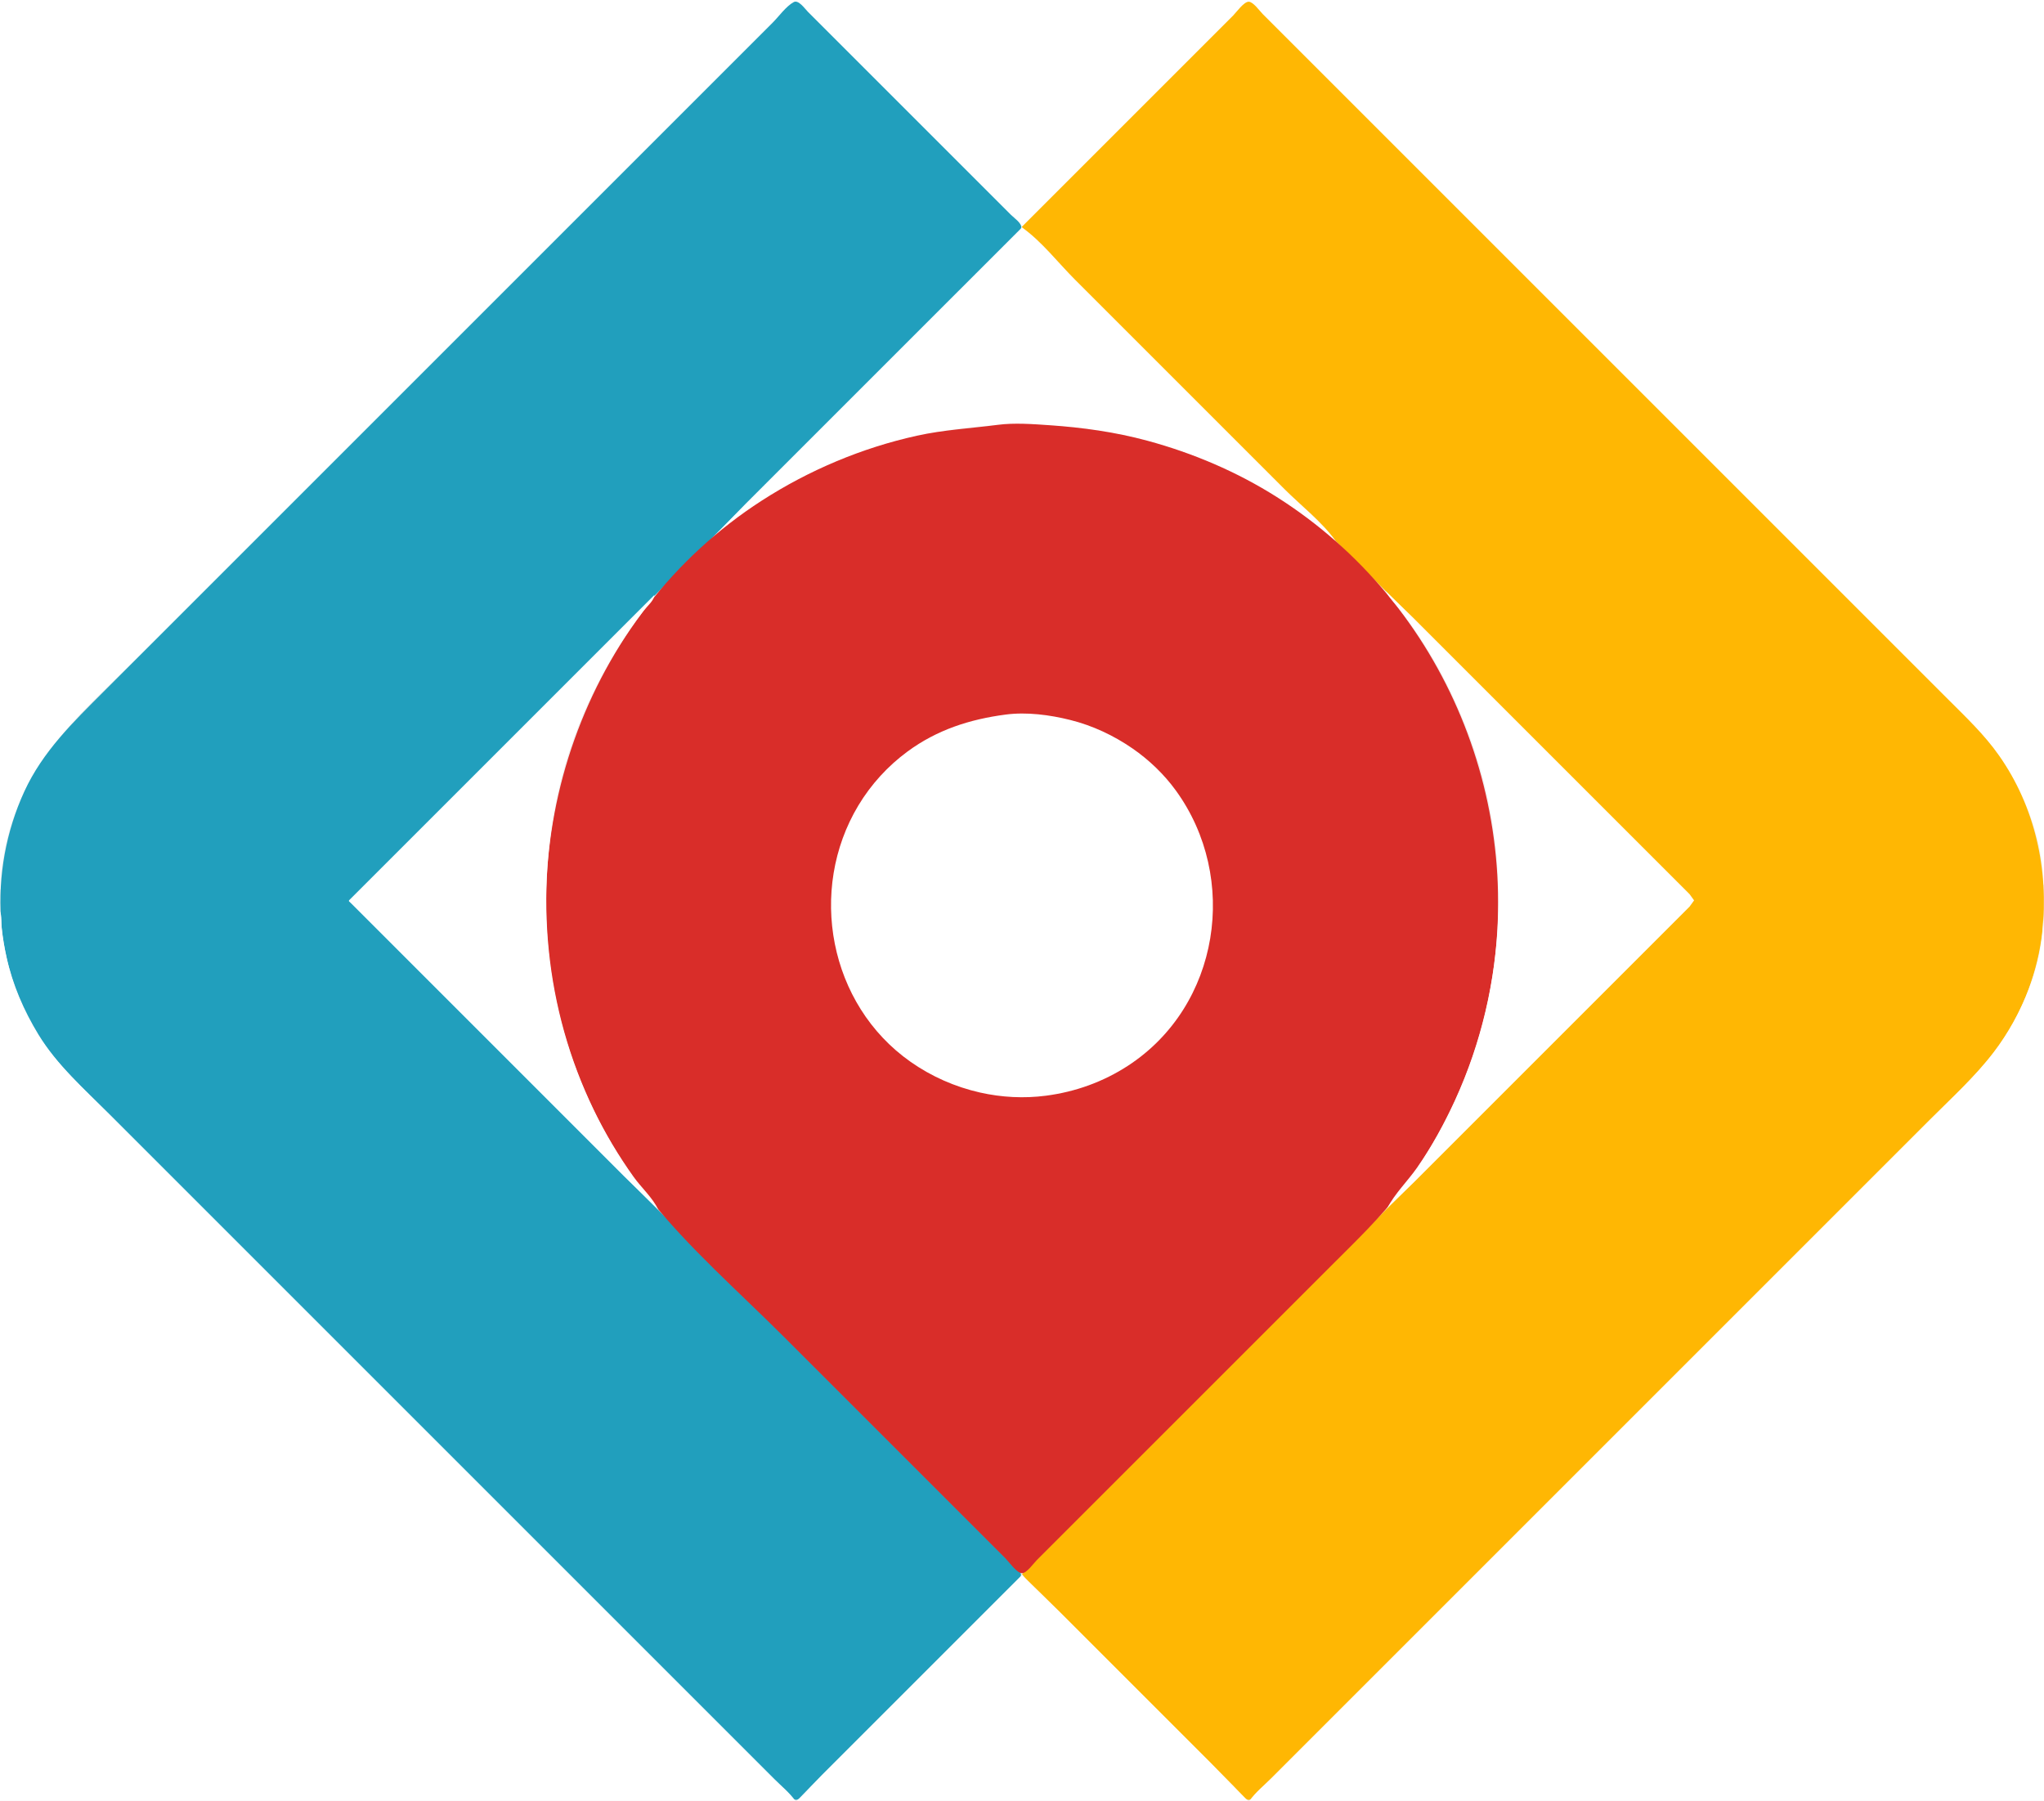
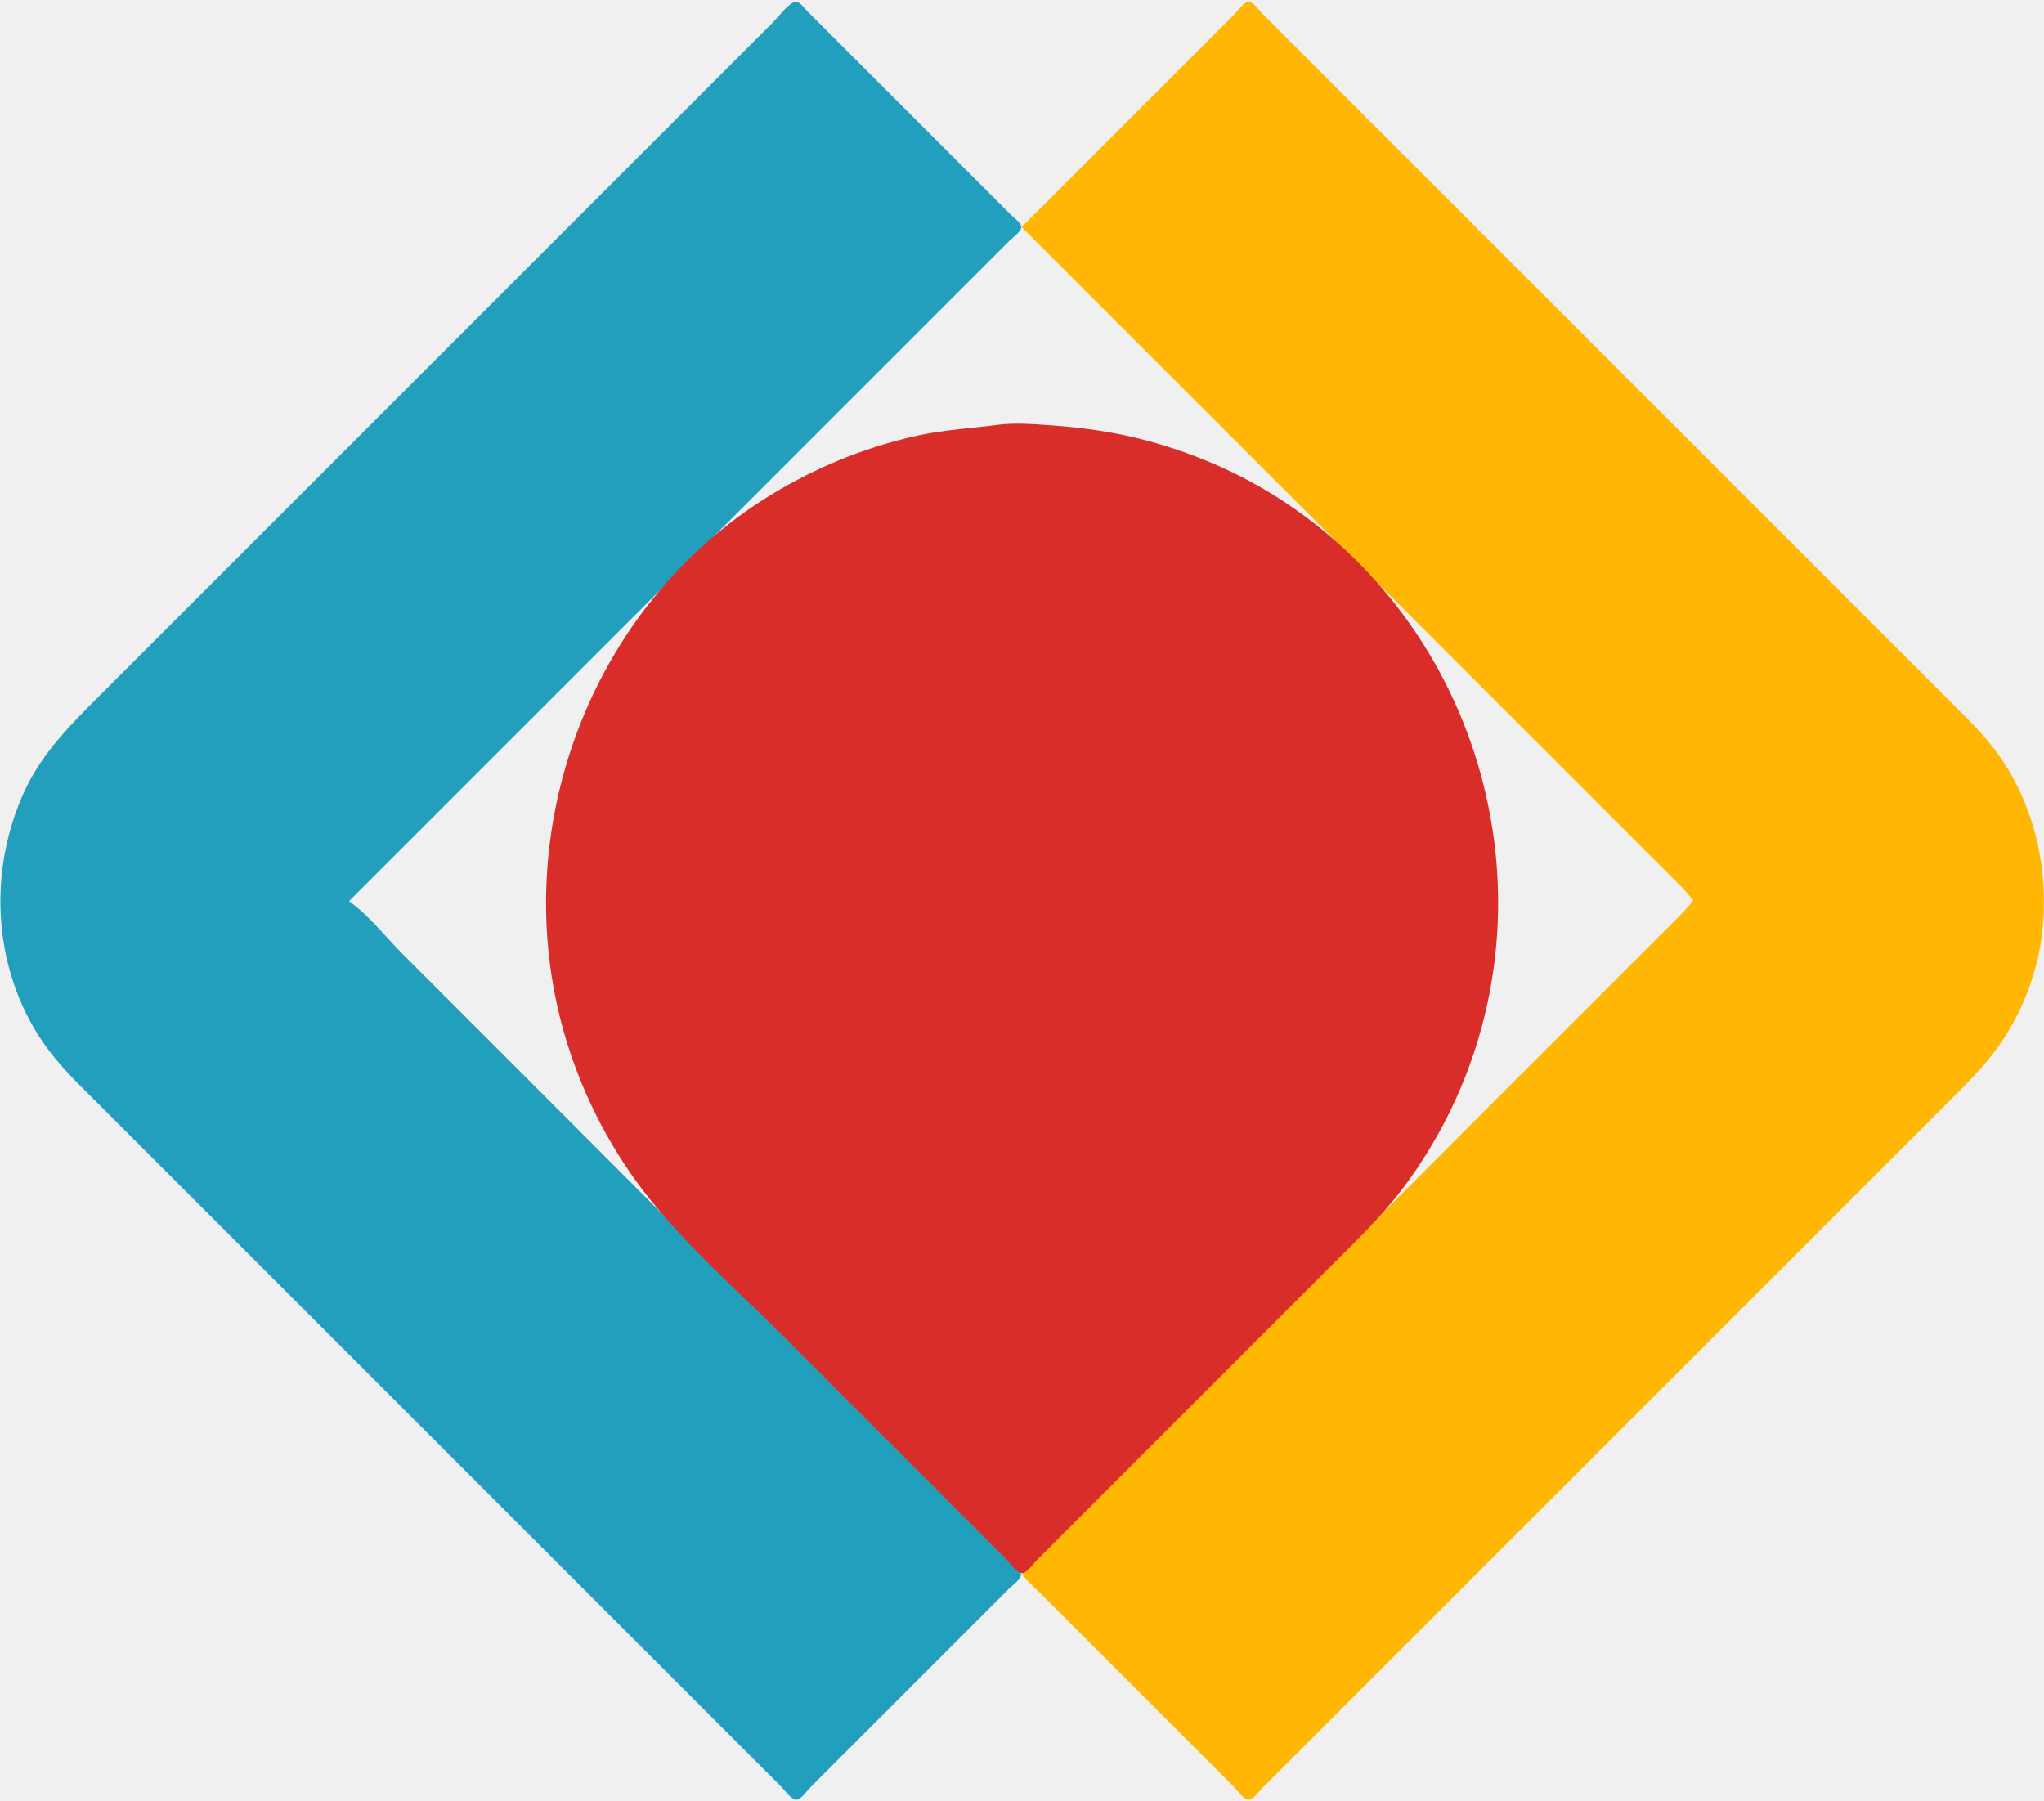
<svg xmlns="http://www.w3.org/2000/svg" width="2624" height="2312">
-   <path style="fill:#ffffff; stroke:none;" d="M0 0L0 1142L1 1142C1 1080.97 24.507 1017.08 60.152 968C100.649 912.235 156.378 865.622 205 817L768 254L954 68L1002 20C1006.33 15.672 1014.73 3.454 1021 2.631C1026.7 1.883 1036.28 15.282 1040 19L1094 73L1312 291L1313 291L1529 75L1583 21C1587.12 16.877 1596.88 3.055 1603 3.055C1608.47 3.055 1616.37 14.375 1620 18L1667 65L1855 253L2421 819L2503 901C2522.07 920.068 2541.93 938.512 2558.35 960C2595.51 1008.67 2623 1073.96 2623 1136L2624 1136L2624 0L0 0z" />
+   <path style="fill:#ffffff; stroke:none; fill-opacity: 0" d="M0 0L0 1142L1 1142C1 1080.97 24.507 1017.08 60.152 968C100.649 912.235 156.378 865.622 205 817L768 254L954 68L1002 20C1006.33 15.672 1014.73 3.454 1021 2.631C1026.7 1.883 1036.28 15.282 1040 19L1094 73L1312 291L1313 291L1529 75L1583 21C1587.12 16.877 1596.88 3.055 1603 3.055C1608.47 3.055 1616.37 14.375 1620 18L1667 65L1855 253L2421 819L2503 901C2522.07 920.068 2541.93 938.512 2558.35 960C2595.51 1008.67 2623 1073.96 2623 1136L2624 1136L2624 0L0 0z" />
  <path style="fill:#219fbd; stroke:none;" d="M448 1157L1089 516L1254 351L1296 309C1299.99 305.005 1310.38 297.897 1311.08 292C1311.72 286.588 1301.42 279.417 1298 276L1257 235L1086 64L1037 15C1033.27 11.268 1025.09 -0.651 1019 2.662C1009.01 8.099 1000.03 20.968 992 29L933 88L740 281L261 760L133 888C93.939 927.061 54.73 964.992 31.309 1016C-15.939 1118.9 -9.381 1243.54 55.029 1338C73.876 1365.64 97.453 1388.45 121 1412L202 1493L730 2021L951 2242L1004 2295C1007.64 2298.64 1017.28 2312.08 1023 2310.65C1029.33 2309.08 1036.49 2298.51 1041 2294L1085 2250L1247 2088L1296 2039C1299.51 2035.49 1312.04 2026.56 1310.65 2021C1309.08 2014.67 1298.51 2007.51 1294 2003L1250 1959L1087 1796C942.818 1651.82 799.184 1507.18 655 1363L517 1225C495.022 1203.02 473.385 1174.88 448 1157z" />
  <path style="fill:#ffb703; stroke:none;" d="M1312 291L1312 292L1959 939L2120 1100L2161 1141L2173.94 1156L2161 1171L2120 1212L1958 1374L1312 2021C1318.79 2030.64 1328.67 2038.67 1337 2047L1384 2094L1531 2241L1584 2294C1588.02 2298.02 1596.96 2310.79 1603 2310.79C1608.59 2310.79 1616.32 2299.68 1620 2296L1667 2249L1854 2062L2402 1514L2496 1420C2522.02 1393.98 2548.54 1368.63 2569.25 1338C2597.5 1296.23 2616.43 1246.24 2621.83 1196C2630.35 1116.76 2612.44 1035.75 2566.28 970C2547.5 943.245 2524.02 921.018 2501 898L2415 812L1868 265L1671 68L1621 18C1617.15 14.15 1608.81 2.207 1603 2.207C1596.75 2.207 1587.18 15.817 1583 20L1529 74L1312 291z" />
-   <path style="fill:#ffffff; stroke:none;" d="M1312 292L1044 560L958 646L914 691C930.824 679.288 946.203 665.308 963 653.424C991.419 633.318 1022.37 615.832 1054 601.309C1209.66 529.836 1391.92 526.09 1550 592.424C1590.92 609.595 1629.68 631.223 1666 656.721C1682.97 668.637 1698.06 683.207 1715 695C1697.63 670.347 1670.34 649.343 1649 628L1515 494L1380 359C1358.34 337.339 1337.02 309.624 1312 292z" />
+   <path style="fill:#ffffff; stroke:none; fill-opacity: 0" d="M1312 292L1044 560L958 646L914 691C930.824 679.288 946.203 665.308 963 653.424C991.419 633.318 1022.37 615.832 1054 601.309C1209.66 529.836 1391.92 526.09 1550 592.424C1590.92 609.595 1629.68 631.223 1666 656.721C1682.97 668.637 1698.06 683.207 1715 695C1697.63 670.347 1670.34 649.343 1649 628L1515 494L1380 359C1358.34 337.339 1337.02 309.624 1312 292z" />
  <path style="fill:#d92d29; stroke:none;" d="M1281 545.424C1246.14 550.001 1211.59 551.783 1177 559.424C1106.43 575.011 1038.73 603.574 978 642.692C749.979 789.559 647.969 1081.38 728.026 1339C750.42 1411.06 785.983 1478.94 833.004 1538C884.16 1602.26 947.981 1657.98 1006 1716L1234 1944L1291 2001C1295.35 2005.35 1305.53 2019.79 1312 2019.79C1318.04 2019.79 1326.98 2007.02 1331 2003L1383 1951L1591 1743L1710 1624C1740.95 1593.05 1772.5 1562.88 1799.12 1528C1853.13 1457.21 1891.27 1374.09 1909.79 1287C1962.88 1037.33 1855.74 775.327 1639 638.053C1587.79 605.621 1531.44 581.677 1473 565.849C1431.6 554.635 1389.66 548.833 1347 545.911C1325.81 544.459 1302.14 542.649 1281 545.424z" />
  <path style="fill:#0c141a; stroke:none;" d="M1343 545L1344 546L1343 545M1243 548L1244 549L1243 548M1227 550L1228 551L1227 550M1220 551L1221 552L1220 551M1427 555L1428 556L1427 555M1160 563L1161 564L1160 563M1471 565L1472 566L1471 565M1088 586L1089 587L1088 586M1078 590L1079 591L1078 590M1564 598L1565 599L1564 598M1577 604L1578 605L1577 604M1597 614L1598 615L1597 614M1648 644L1649 645L1648 644M1651 646L1652 647L1651 646M1654 648L1655 649L1654 648M962 653L963 654L962 653M1667 657L1668 658L1667 657M1678 665L1679 666L1678 665M944 666L945 667L944 666M1682 668L1683 669L1682 668M920 685L921 686L920 685M1773 753L1774 754L1773 753z" />
-   <path style="fill:#ffffff; stroke:none;" d="M1774 754L1775 755L1774 754M1775 755L1776 756L1775 755M1776 756L1777 757L1776 756M1777 757L1778 758L1777 757M846 758L847 759L846 758M1778 758L1779 759L1778 758M845 759L846 760L845 759M1779 759C1783.33 767.389 1790.78 774.556 1796.58 782C1806.38 794.582 1815.52 807.713 1824.33 821C1848.78 857.857 1868.28 897.797 1884.19 939C1942.73 1090.62 1935.35 1265.65 1867.69 1413C1854.05 1442.71 1838.02 1472.18 1819.28 1499C1807.39 1516.01 1790.36 1532.67 1781 1551L1815 1518L1879 1454L2079 1254L2151 1182L2169 1164L2174.79 1156L2169 1148L2151 1130L2079 1058L1878 857L1813 792L1779 759M844 760L845 761L844 760z" />
+   <path style="fill:#ffffff; stroke:none; fill-opacity: 0" d="M1774 754L1775 755L1774 754M1775 755L1776 756L1775 755M1776 756L1777 757L1776 756M1777 757L1778 758L1777 757M846 758L847 759L846 758M1778 758L1779 759L1778 758M845 759L846 760L845 759M1779 759C1783.33 767.389 1790.78 774.556 1796.58 782C1806.38 794.582 1815.52 807.713 1824.33 821C1848.78 857.857 1868.28 897.797 1884.19 939C1942.73 1090.62 1935.35 1265.65 1867.69 1413C1854.05 1442.71 1838.02 1472.18 1819.28 1499C1807.39 1516.01 1790.36 1532.67 1781 1551L1815 1518L1879 1454L2079 1254L2151 1182L2169 1164L2174.79 1156L2169 1148L2151 1130L2079 1058L1878 857L1813 792L1779 759M844 760L845 761L844 760z" />
  <path style="fill:#0c141a; stroke:none;" d="M1779 760L1780 761L1779 760z" />
-   <path style="fill:#ffffff; stroke:none;" d="M843 761L844 762L843 761M842 762L843 763L842 762M841 763L842 764L841 763M840 764L448 1156L448 1157L715 1424L801 1510L845 1553C838.166 1538.08 823.065 1524.48 813.427 1511C794.077 1483.93 776.754 1454.96 762.258 1425C699.513 1295.32 685.6 1147.69 718.654 1008C733.166 946.675 758.951 887.635 791.811 834C802.401 816.715 813.958 800.041 826.349 784C830.19 779.029 840.21 770.381 840 764z" />
+   <path style="fill:#ffffff; stroke:none; fill-opacity: 0" d="M843 761L844 762L843 761M842 762L843 763L842 762M841 763L842 764L841 763M840 764L448 1156L448 1157L715 1424L801 1510L845 1553C838.166 1538.08 823.065 1524.48 813.427 1511C794.077 1483.93 776.754 1454.96 762.258 1425C699.513 1295.32 685.6 1147.69 718.654 1008C733.166 946.675 758.951 887.635 791.811 834C802.401 816.715 813.958 800.041 826.349 784C830.19 779.029 840.21 770.381 840 764z" />
  <path style="fill:#0c141a; stroke:none;" d="M1784 766L1785 767L1784 766M1796 781L1797 782L1796 781M822 788L823 789L822 788M809 806L810 807L809 806M1827 825L1828 826L1827 825M1841 848L1842 849L1841 848M1845 855L1846 856L1845 855M1866 896L1867 897L1866 896z" />
-   <path style="fill:#ffffff; stroke:none;" d="M1291 917.424C1244.92 923.478 1202.88 936.996 1165 964.884C1139.78 983.455 1118.14 1007.15 1102 1034C1036.77 1142.49 1064.12 1289.65 1169 1363.28C1195.83 1382.11 1226.06 1395.42 1258 1402.65C1285.86 1408.95 1314.72 1410.44 1343 1406.72C1380.55 1401.78 1416.22 1389 1448 1368.3C1566.22 1291.32 1590.91 1127.15 1509.57 1015C1494.5 994.208 1475.12 975.611 1454 961.026C1429.73 944.265 1402.64 931.534 1374 924.373C1347.68 917.793 1318.11 913.863 1291 917.424z" />
+   <path style="fill:#ffffff; stroke:none; fill-opacity: 0" d="M1291 917.424C1244.92 923.478 1202.88 936.996 1165 964.884C1139.78 983.455 1118.14 1007.15 1102 1034C1036.77 1142.49 1064.12 1289.65 1169 1363.28C1195.83 1382.11 1226.06 1395.42 1258 1402.65C1285.86 1408.95 1314.72 1410.44 1343 1406.72C1380.55 1401.78 1416.22 1389 1448 1368.3C1566.22 1291.32 1590.91 1127.15 1509.57 1015C1494.5 994.208 1475.12 975.611 1454 961.026C1429.73 944.265 1402.64 931.534 1374 924.373C1347.68 917.793 1318.11 913.863 1291 917.424z" />
  <path style="fill:#0c141a; stroke:none;" d="M746 922L747 923L746 922M1227 931L1228 932L1227 931M742 932L743 933L742 932M1409 936L1410 937L1409 936M83 938L84 939L83 938M1185 951L1186 952L1185 951M1440 952L1441 953L1440 952M1177 956L1178 957L1177 956M1174 958L1175 959L1174 958M2557 958L2558 959L2557 958M2560 962L2561 963L2560 962M1146 980L1147 981L1146 980M725 982L726 983L725 982M2575 984L2576 985L2575 984M723 989L724 990L723 989z" />
  <path style="fill:#219fbd; stroke:none;" d="M2578 989L2579 990L2578 989z" />
  <path style="fill:#0c141a; stroke:none;" d="M1902 995L1903 996L1902 995M719 1004L720 1005L719 1004M2588 1007L2589 1008L2588 1007M718 1008L719 1009L718 1008M2589 1009L2590 1010L2589 1009z" />
  <path style="fill:#219fbd; stroke:none;" d="M2590 1011L2591 1012L2590 1011z" />
  <path style="fill:#0c141a; stroke:none;" d="M2591 1013L2592 1014L2591 1013M1115 1014L1116 1015L1115 1014M1907 1015L1908 1016L1907 1015M1512 1019L1513 1020L1512 1019M1526 1041L1527 1042L1526 1041z" />
  <path style="fill:#219fbd; stroke:none;" d="M2603 1041L2604 1042L2603 1041z" />
  <path style="fill:#0c141a; stroke:none;" d="M1093 1049L1094 1050L1093 1049M1092 1051L1093 1052L1092 1051M1537 1063L1538 1064L1537 1063M707 1064L708 1065L707 1064M11 1070L12 1071L11 1070M706 1071L707 1072L706 1071M1080 1079L1081 1080L1080 1079M1919 1084L1920 1085L1919 1084M2616 1085L2617 1086L2616 1085M1077 1088L1078 1089L1077 1088M2621 1114L2622 1115L2621 1114M1068 1128L1069 1129L1068 1128M1923 1168L1924 1169L1923 1168z" />
-   <path style="fill:#ffffff; stroke:none;" d="M0 1170L0 2312L1021 2312C1013.69 2301.63 1002.96 2292.96 994 2284L942 2232L782 2072L285 1575L140 1430C107.874 1397.87 72.998 1367.18 49.203 1328C30.588 1297.35 16.177 1264.1 8.424 1229C5.731 1216.81 3.496 1204.42 2.166 1192C1.449 1185.31 2.561 1176.1 0 1170z" />
+   <path style="fill:#ffffff; stroke:none; fill-opacity: 0" d="M0 1170L0 2312L1021 2312C1013.69 2301.63 1002.96 2292.96 994 2284L942 2232L782 2072L285 1575L140 1430C107.874 1397.87 72.998 1367.18 49.203 1328C30.588 1297.35 16.177 1264.1 8.424 1229C5.731 1216.81 3.496 1204.42 2.166 1192C1.449 1185.31 2.561 1176.1 0 1170z" />
  <path style="fill:#219fbd; stroke:none;" d="M2623 1176L2624 1177L2623 1176z" />
-   <path style="fill:#ffffff; stroke:none;" d="M2623 1177C2623 1238 2595.91 1303.13 2559.35 1351C2535.4 1382.36 2505.83 1409.17 2478 1437L2361 1554L1850 2065L1685 2230L1632 2283C1622.72 2292.28 1611.56 2301.26 1604 2312L2624 2312L2624 1506L2624 1274L2624 1207L2623 1177z" />
+   <path style="fill:#ffffff; stroke:none; fill-opacity: 0" d="M2623 1177C2623 1238 2595.91 1303.13 2559.35 1351C2535.4 1382.36 2505.83 1409.17 2478 1437L2361 1554L1850 2065L1685 2230L1632 2283C1622.72 2292.28 1611.56 2301.26 1604 2312L2624 2312L2624 1506L2624 1274L2624 1207L2623 1177z" />
  <path style="fill:#0c141a; stroke:none;" d="M1 1185L2 1186L1 1185M701 1187L702 1188L701 1187M1067 1188L1068 1189L1067 1188M2619 1211L2620 1212L2619 1211M1920 1218L1921 1219L1920 1218M1073 1222L1074 1223L1073 1222M1076 1233L1077 1234L1076 1233z" />
  <path style="fill:#219fbd; stroke:none;" d="M2611 1246L2612 1247L2611 1246z" />
  <path style="fill:#0c141a; stroke:none;" d="M1540 1254L1541 1255L1540 1254M1915 1256L1916 1257L1915 1256M2608 1256L2609 1257L2608 1256M16 1258L17 1259L16 1258M2607 1259L2608 1260L2607 1259M17 1261L18 1262L17 1261M2606 1262L2607 1263L2606 1262M711 1271L712 1272L711 1271M2602 1273L2603 1274L2602 1273M1908 1292L1909 1293L1908 1292M2594 1292L2595 1293L2594 1292M1510 1308L1511 1309L1510 1308z" />
  <path style="fill:#219fbd; stroke:none;" d="M2585 1310L2586 1311L2585 1310z" />
  <path style="fill:#0c141a; stroke:none;" d="M2580 1319L2581 1320L2580 1319M1901 1320L1902 1321L1901 1320M1498 1323L1499 1324L1498 1323z" />
  <path style="fill:#219fbd; stroke:none;" d="M2577 1324L2578 1325L2577 1324z" />
  <path style="fill:#0c141a; stroke:none;" d="M50 1330L51 1331L50 1330z" />
  <path style="fill:#219fbd; stroke:none;" d="M2572 1332L2573 1333L2572 1332M2566 1341L2567 1342L2566 1341z" />
  <path style="fill:#0c141a; stroke:none;" d="M58 1342L59 1343L58 1342M1148 1346L1149 1347L1148 1346z" />
  <path style="fill:#219fbd; stroke:none;" d="M2561 1348L2562 1349L2561 1348z" />
  <path style="fill:#0c141a; stroke:none;" d="M1155 1352L1156 1353L1155 1352M2558 1352L2559 1353L2558 1352M70 1358L71 1359L70 1358M1886 1367L1887 1368L1886 1367M1183 1372L1184 1373L1183 1372M1437 1374L1438 1375L1437 1374M2536 1378L2537 1379L2536 1378M1201 1382L1202 1383L1201 1382M1257 1402L1258 1403L1257 1402M1872 1402L1873 1403L1872 1402M1344 1406L1345 1407L1344 1406M1320 1408L1321 1409L1320 1408M1868 1411L1869 1412L1868 1411M760 1421L761 1422L760 1421M770 1441L771 1442L770 1441M1824 1491L1825 1492L1824 1491M800 1492L801 1493L800 1492M1818 1500L1819 1501L1818 1500M806 1501L807 1502L806 1501M821 1522L822 1523L821 1522M824 1526L825 1527L824 1526M1790 1538L1791 1539L1790 1538M1781 1549L1782 1550L1781 1549z" />
-   <path style="fill:#ffffff; stroke:none;" d="M1780 1551L1781 1552L1780 1551M1779 1552L1780 1553L1779 1552M845 1553L846 1554L845 1553M1778 1553L1779 1554L1778 1553M846 1554L847 1555L846 1554M1777 1554L1778 1555L1777 1554M847 1555L848 1556L847 1555M1776 1555L1777 1556L1776 1555M848 1556L849 1557L848 1556M849 1557L850 1558L849 1557M850 1558L851 1559L850 1558M1312 2022L1118 2216L1055 2279L1023 2312L1602 2312L1554 2263L1458 2167L1361 2070L1312 2022z" />
+   <path style="fill:#ffffff; stroke:none; fill-opacity: 0" d="M1780 1551L1781 1552L1780 1551M1779 1552L1780 1553L1779 1552M845 1553L846 1554L845 1553M1778 1553L1779 1554L1778 1553M846 1554L847 1555L846 1554M1777 1554L1778 1555L1777 1554M847 1555L848 1556L847 1555M1776 1555L1777 1556L1776 1555M848 1556L849 1557L848 1556M849 1557L850 1558L849 1557M850 1558L851 1559L850 1558M1312 2022L1118 2216L1055 2279L1023 2312L1602 2312L1554 2263L1458 2167L1361 2070L1312 2022z" />
</svg>
